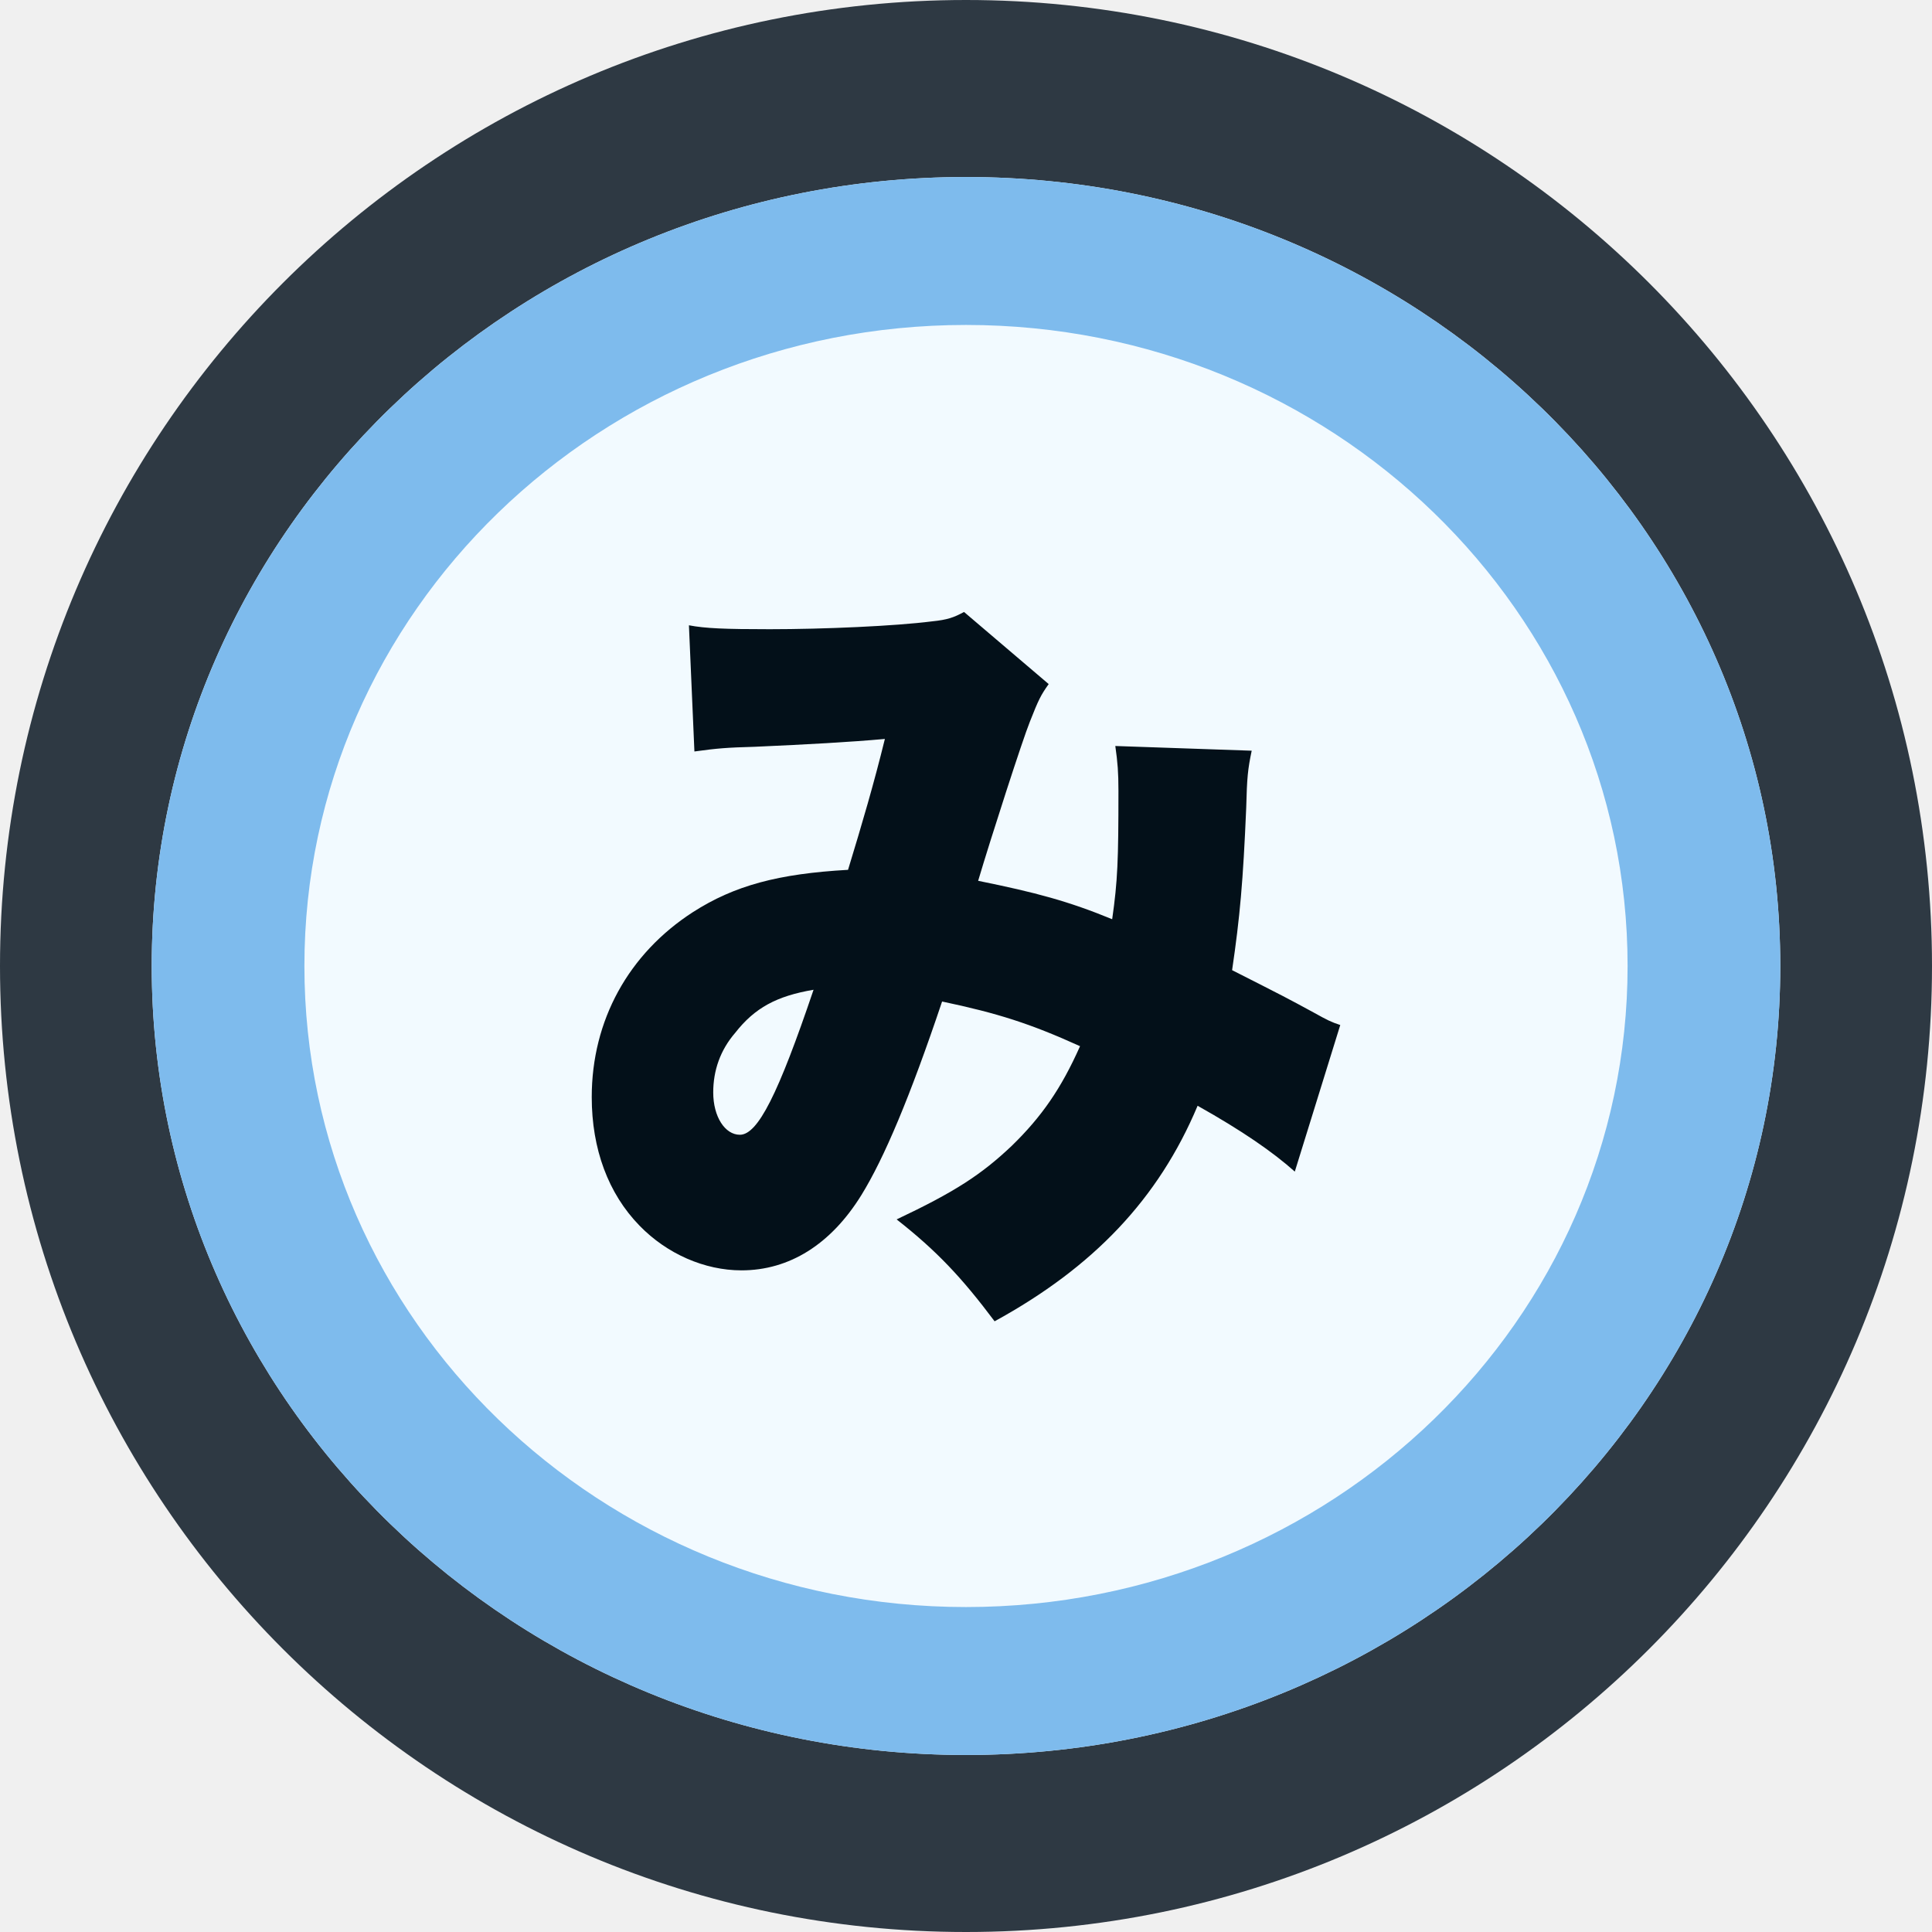
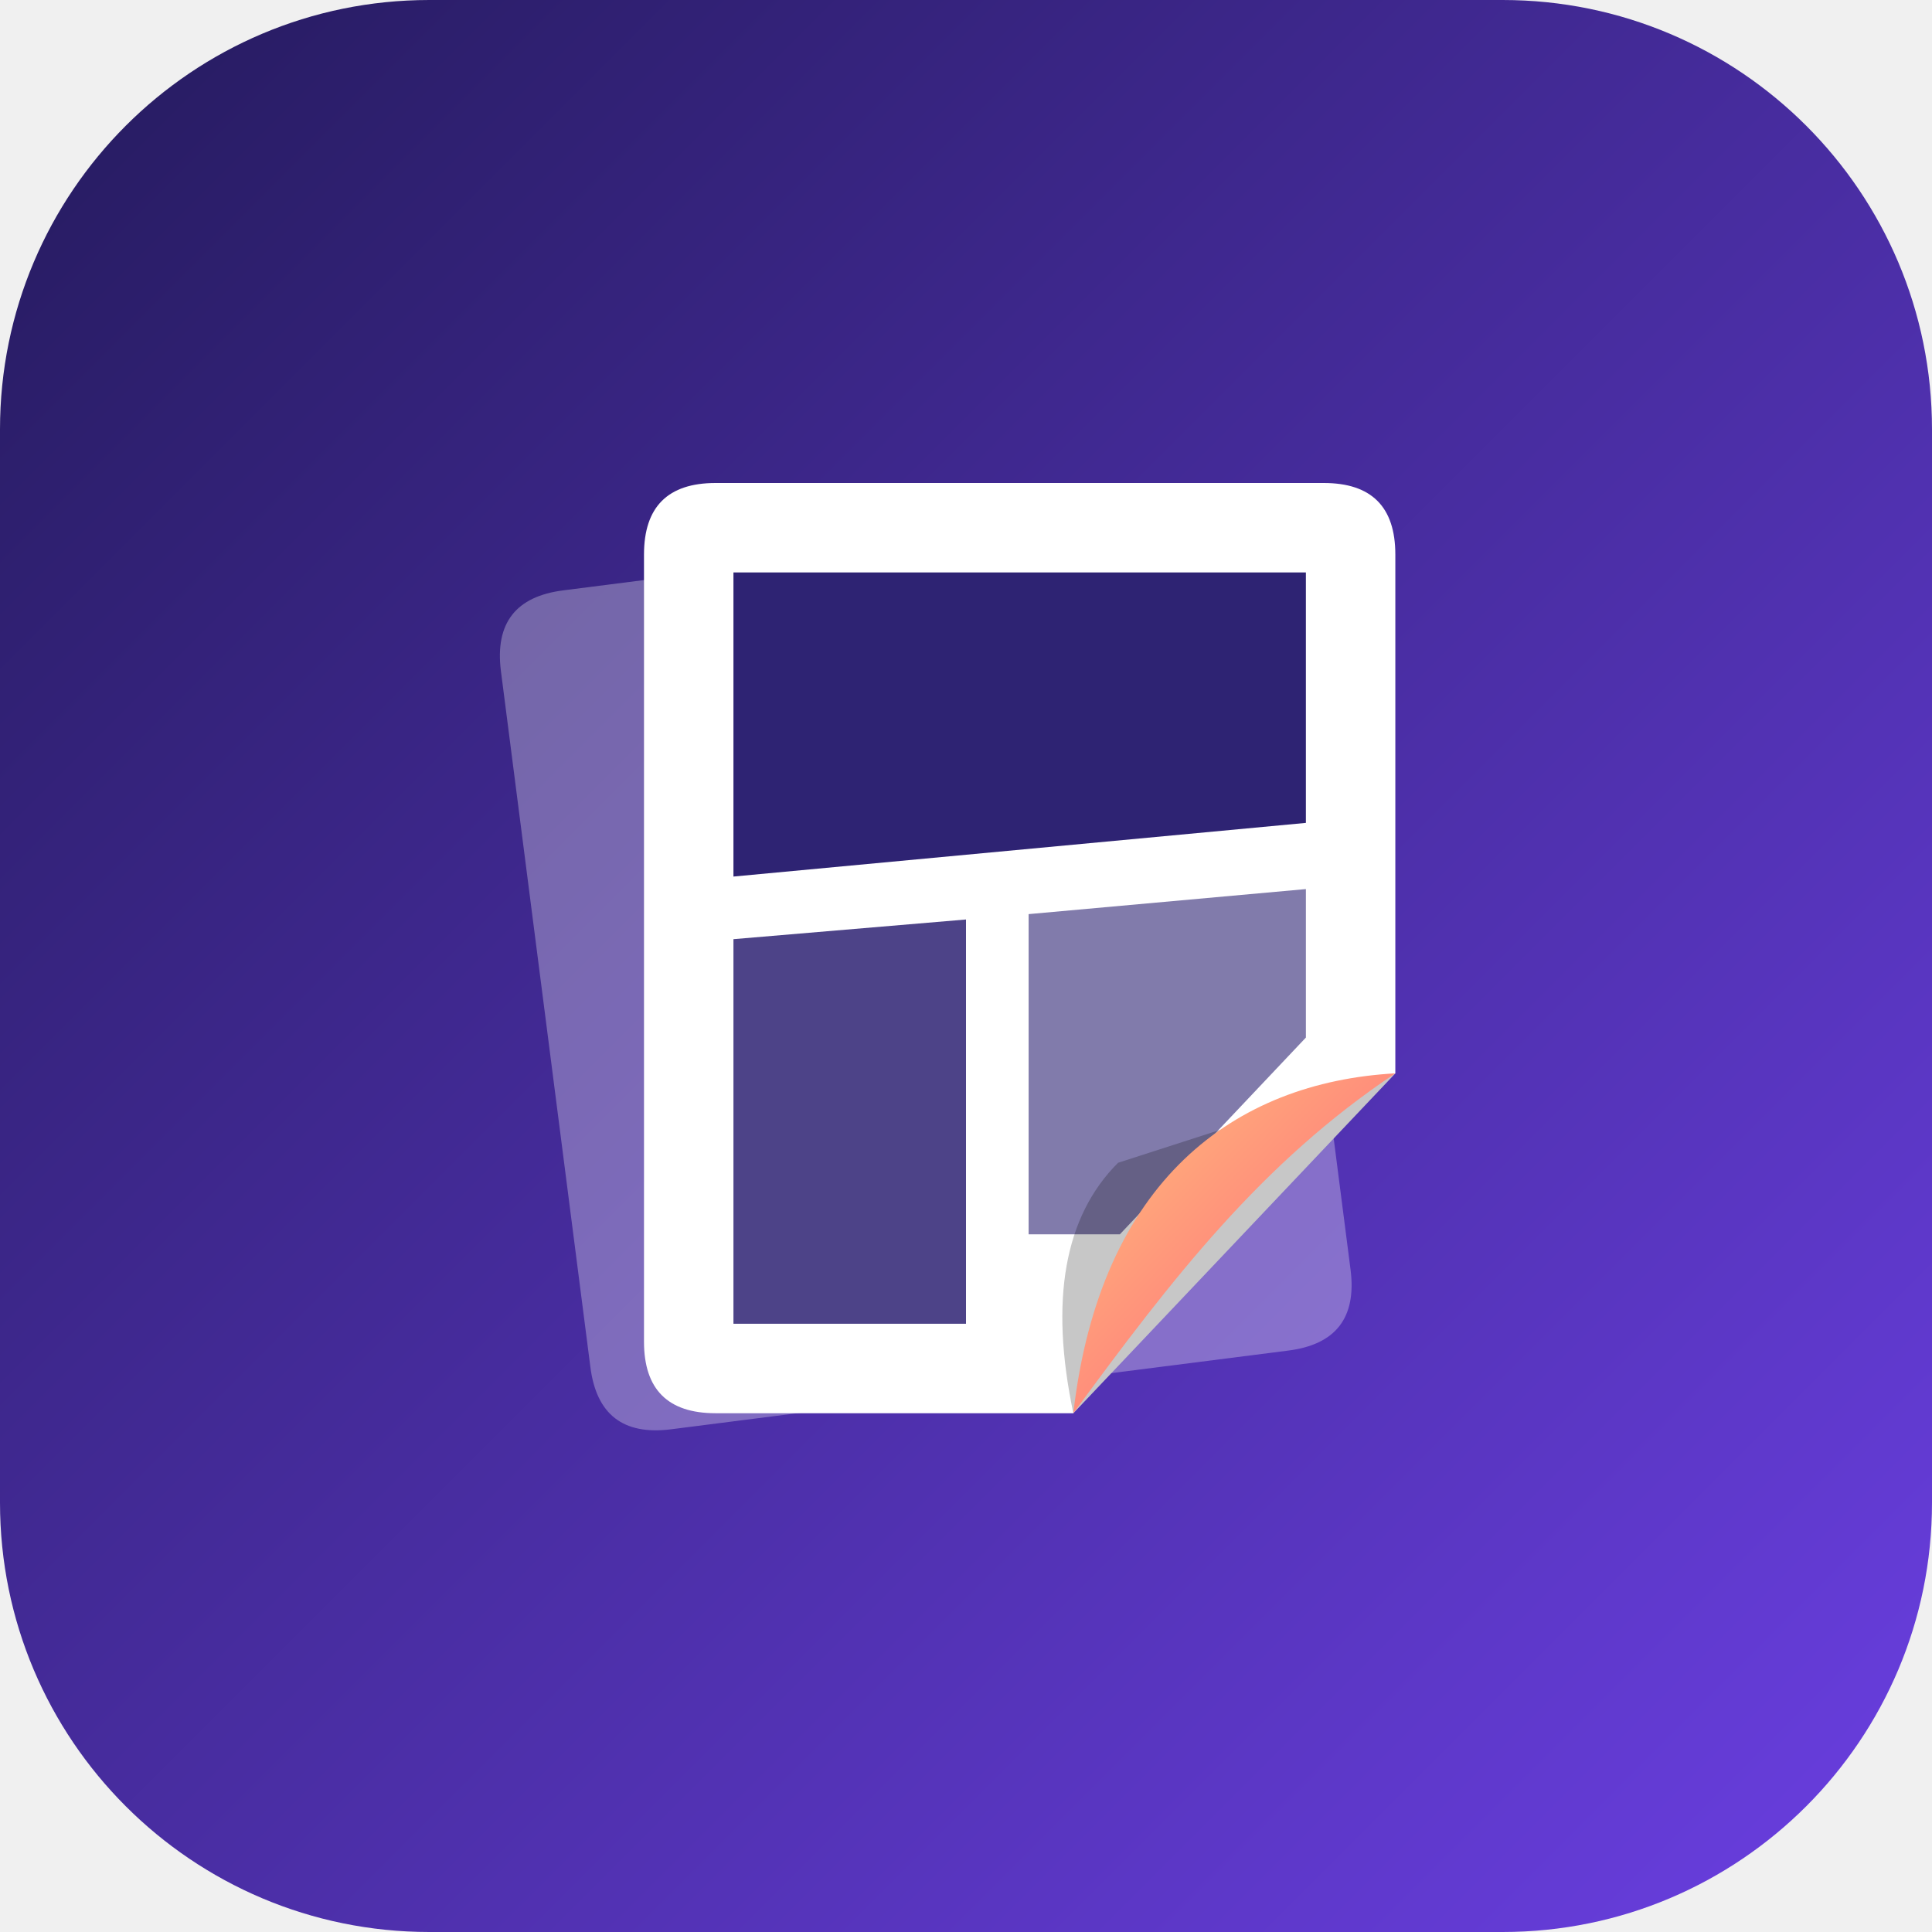
- <svg xmlns="http://www.w3.org/2000/svg" width="512" height="512" fill="none" viewBox="0 0 432 432">
-   <circle cx="216" cy="216" r="216" fill="#2e3943" />
-   <path fill="#f2faff" d="M398.073 216c0 97.433-81.517 176.419-182.073 176.419-100.556 0-182.073-78.986-182.073-176.419S115.444 39.581 216 39.581c100.556 0 182.073 78.986 182.073 176.419Z" />
-   <path fill="#7ebbed" fill-rule="evenodd" d="M216 359.34c81.702 0 147.934-64.175 147.934-143.34S297.702 72.66 216 72.66 68.065 136.835 68.065 216 134.298 359.34 216 359.34zm0 33.079c100.556 0 182.073-78.986 182.073-176.419S316.556 39.581 216 39.581C115.444 39.581 33.927 118.567 33.927 216S115.444 392.419 216 392.419z" clip-rule="evenodd" />
-   <path fill="#031019" d="m155.273 168.033-1.227-28.215c3.68.7 8.063.875 18.052.875 12.092 0 28.041-.7 36.279-1.752 3.504-.35 4.907-.876 7.185-2.103l18.928 16.124c-1.753 2.453-2.279 3.505-4.207 8.412-1.576 3.856-8.762 26.113-11.567 35.577 12.97 2.63 20.155 4.557 29.97 8.588 1.226-8.588 1.401-13.144 1.401-28.742 0-4.03-.175-6.31-.7-9.99l30.495 1.051c-.877 4.207-1.052 5.959-1.227 12.794-.701 16.475-1.403 24.361-3.154 36.279 12.092 6.134 12.092 6.134 18.226 9.464 3.154 1.752 3.855 2.102 5.959 2.804l-10.165 32.773c-4.908-4.381-11.743-9.113-21.732-14.721-8.763 20.855-23.31 36.103-45.392 48.195-7.36-9.814-12.97-15.772-21.907-22.783 12.969-6.134 18.928-9.99 25.763-16.475 6.66-6.484 11.04-12.793 15.247-22.258-11.217-5.082-18.403-7.36-30.846-9.989-7.185 21.382-12.969 35.052-18.051 43.29-6.835 11.04-16.124 16.824-26.815 16.824-8.237 0-16.65-3.68-22.784-9.99-7.01-7.185-10.69-17.175-10.69-28.742 0-17.176 8.238-32.072 22.609-41.361 9.288-5.959 19.103-8.588 34.7-9.465 3.155-10.34 5.785-19.278 8.238-29.267-7.712.701-17.35 1.227-29.093 1.752-6.309.175-8.412.35-13.495 1.051zm26.64 53.279c-8.238 1.402-13.145 4.031-17.527 9.64-3.33 3.855-4.907 8.412-4.907 13.32 0 5.432 2.63 9.464 5.959 9.464 4.03 0 8.588-9.114 16.475-32.424z" />
+ <svg xmlns="http://www.w3.org/2000/svg" width="432" height="432" viewBox="0 0 108 108">
+   <defs>
+     <linearGradient id="bg" x1="0" y1="0" x2="1" y2="1">
+       <stop offset="0" stop-color="#241A5C" />
+       <stop offset="1" stop-color="#6B3FE3" />
+     </linearGradient>
+     <linearGradient id="flap" x1="0" y1="0" x2="1" y2="1">
+       <stop offset="0" stop-color="#FFC17A" />
+       <stop offset="1" stop-color="#FF5C7C" />
+     </linearGradient>
+     <clipPath id="sq">
+       <rect width="108" height="108" rx="24" />
+     </clipPath>
+   </defs>
+   <g clip-path="url(#sq)">
+     <rect width="108" height="108" fill="url(#bg)" />
+     <path d="M31.5,33 L66,28.6 Q70,28.1 70.5,32.1 L75.5,71 Q76,75 72,75.5 L37.5,79.9 Q33.5,80.4 33,76.4 L28,37.5 Q27.5,33.5 31.5,33 Z" fill="#FFFFFF" fill-opacity="0.3" />
+     <path d="M40,27 H74 Q78,27 78,31 V60 L60,79 H40 Q36,79 36,75 V31 Q36,27 40,27 Z" fill="#FFFFFF" />
+     <path d="M41,32 H73 V46 L41,49 Z" fill="#2E2373" />
+     <path d="M41,52.5 L54,51.4 V74 H41 Z" fill="#2E2373" fill-opacity="0.85" />
+     <path d="M57.5,51.1 L73,49.7 V58 L62.6,69 H57.5 Z" fill="#2E2373" fill-opacity="0.6" />
+     <path d="M78,60 L60,79 Q58,69.5 62.5,65 Z" fill="#000000" fill-opacity="0.22" />
+     <path d="M78,60 C69,60.5 61.5,66 60,79 C65.5,71.5 70.5,65 78,60 Z" fill="url(#flap)" />
+   </g>
</svg>
